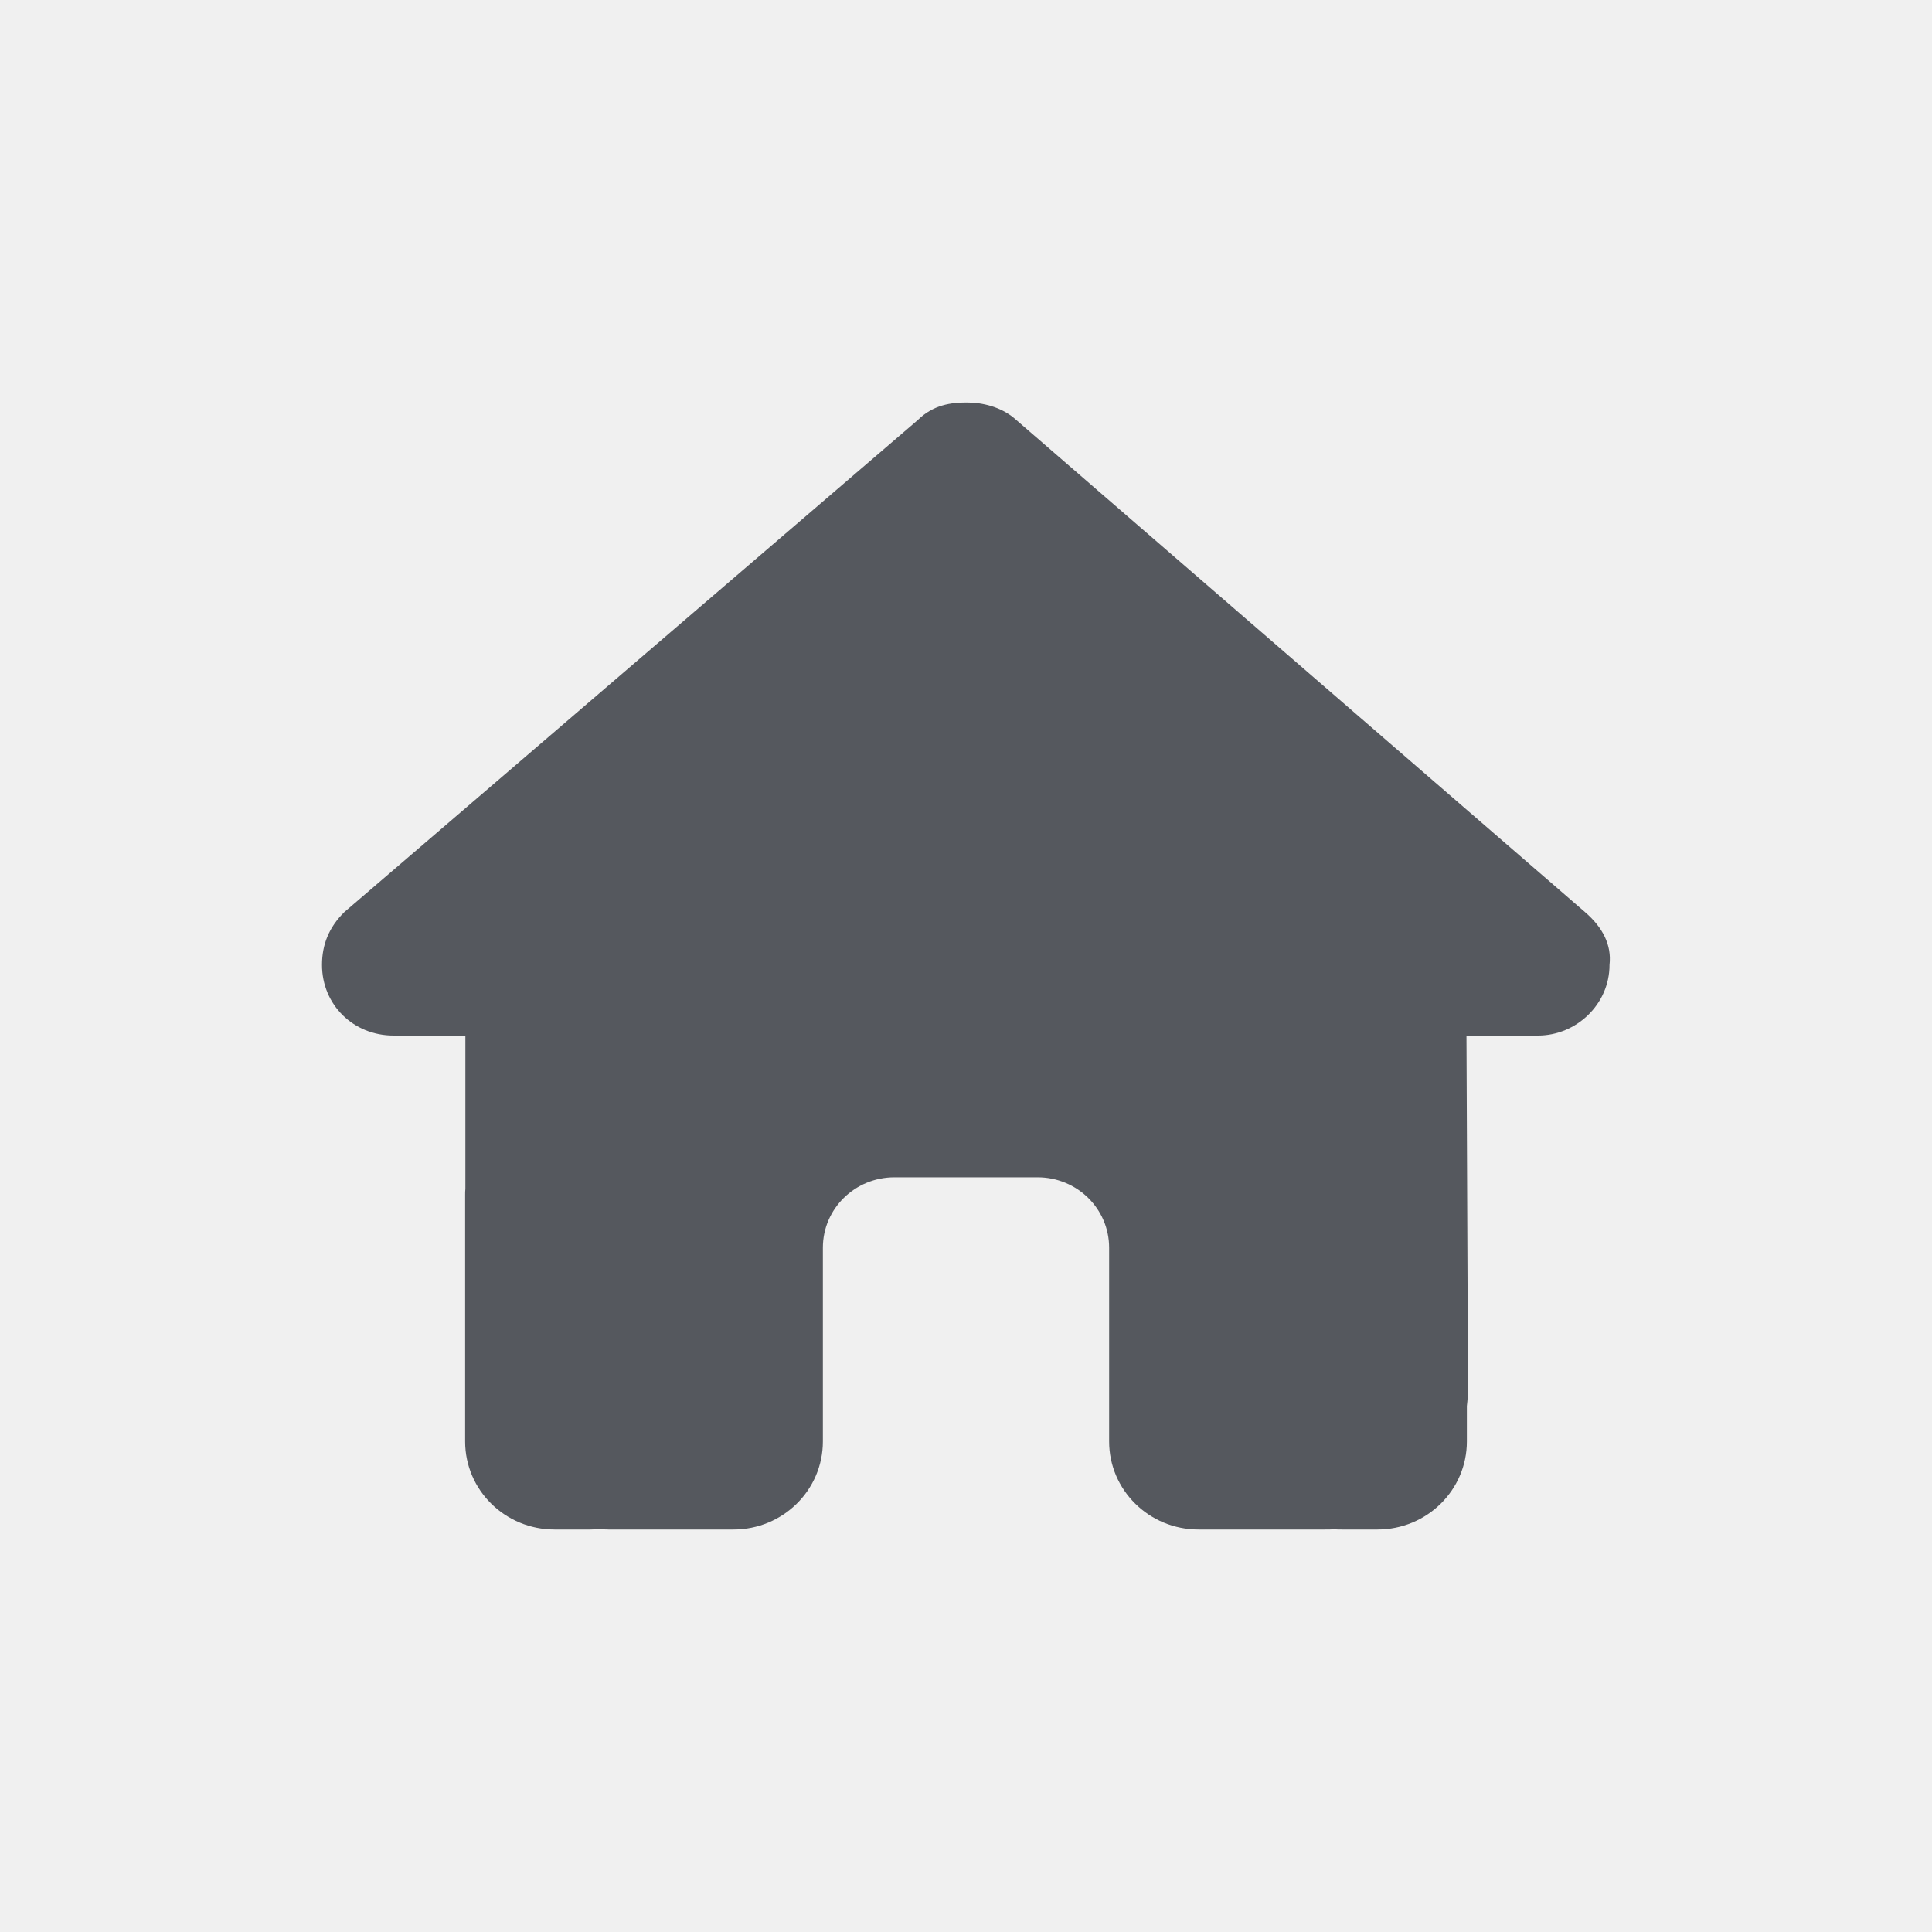
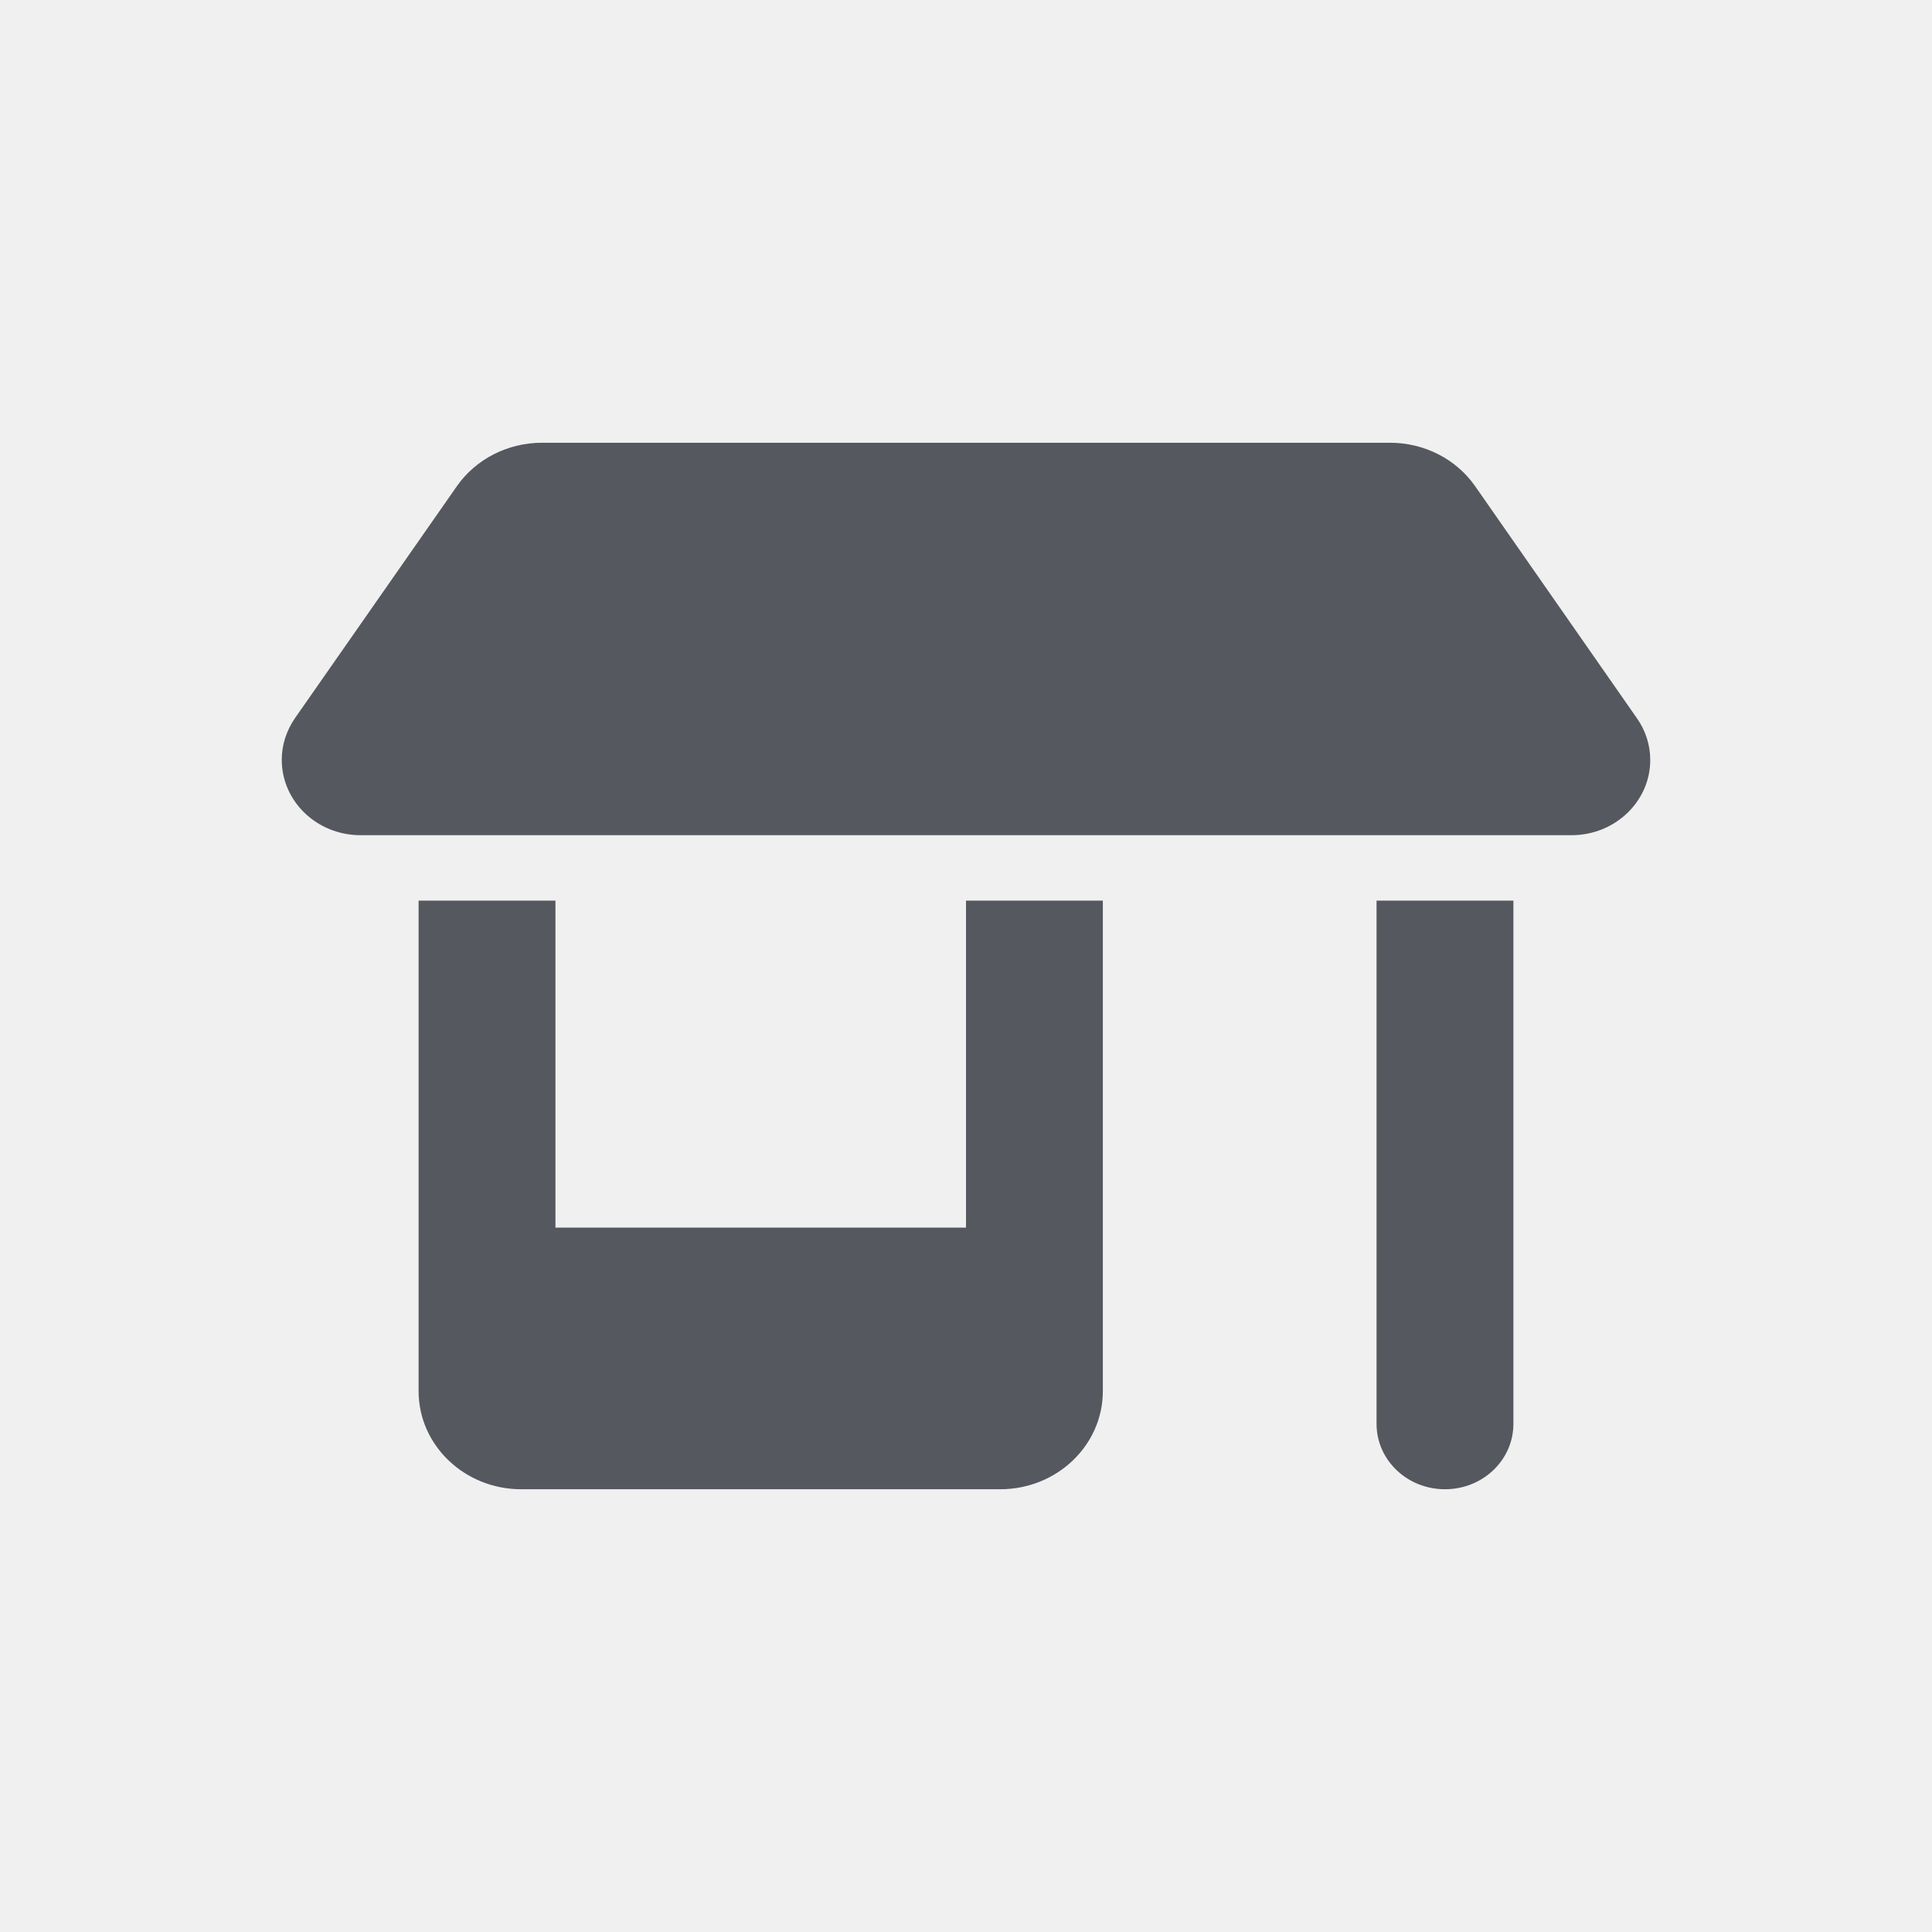
<svg xmlns="http://www.w3.org/2000/svg" width="24" height="24" viewBox="0 0 24 24" fill="none">
-   <path d="M19.994 11.986C19.994 12.479 19.578 12.864 19.106 12.864H18.217L18.236 17.244C18.236 17.318 18.231 17.392 18.222 17.466V17.906C18.222 18.511 17.725 19 17.111 19H16.667C16.636 19 16.606 19 16.575 18.997C16.536 19 16.497 19 16.458 19H15.556H14.889C14.275 19 13.778 18.511 13.778 17.906V17.25V15.5C13.778 15.016 13.381 14.625 12.889 14.625H11.111C10.619 14.625 10.222 15.016 10.222 15.5V17.25V17.906C10.222 18.511 9.725 19 9.111 19H8.444H7.558C7.517 19 7.475 18.997 7.433 18.994C7.4 18.997 7.367 19 7.333 19H6.889C6.275 19 5.778 18.511 5.778 17.906V14.844C5.778 14.819 5.778 14.792 5.781 14.767V12.864H4.889C4.389 12.864 4 12.481 4 11.986C4 11.74 4.083 11.521 4.278 11.33L11.4 5.219C11.594 5.027 11.817 5 12.011 5C12.206 5 12.428 5.055 12.594 5.191L19.689 11.33C19.911 11.521 20.022 11.74 19.994 11.986Z" fill="#55585E" />
+   <g clip-path="url(#clip0_4474_34107)">
+     <path d="M4.478 10.375H19.523C20.062 10.375 20.5 9.956 20.5 9.441C20.5 9.255 20.442 9.075 20.335 8.923L18.327 6.043C18.091 5.703 17.695 5.5 17.267 5.5H6.733C6.308 5.5 5.909 5.703 5.673 6.043L3.665 8.92C3.558 9.075 3.5 9.255 3.5 9.438C3.5 9.956 3.938 10.375 4.478 10.375ZM5.2 11.188V15.25V17.281C5.2 17.954 5.771 18.5 6.475 18.5H12.425C13.129 18.5 13.7 17.954 13.7 17.281V15.25V11.188H12V15.25H6.9V11.188H5.2ZM17.1 11.188V17.688C17.1 18.137 17.48 18.5 17.95 18.5C18.42 18.5 18.8 18.137 18.8 17.688V11.188H17.1Z" fill="#55585E" />
+   </g>
+   <defs>
+     <clipPath id="clip0_4474_34107">
+       <rect width="17" height="13" fill="white" transform="translate(3.5 5.5)" />
+     </clipPath>
+   </defs>
</svg>
